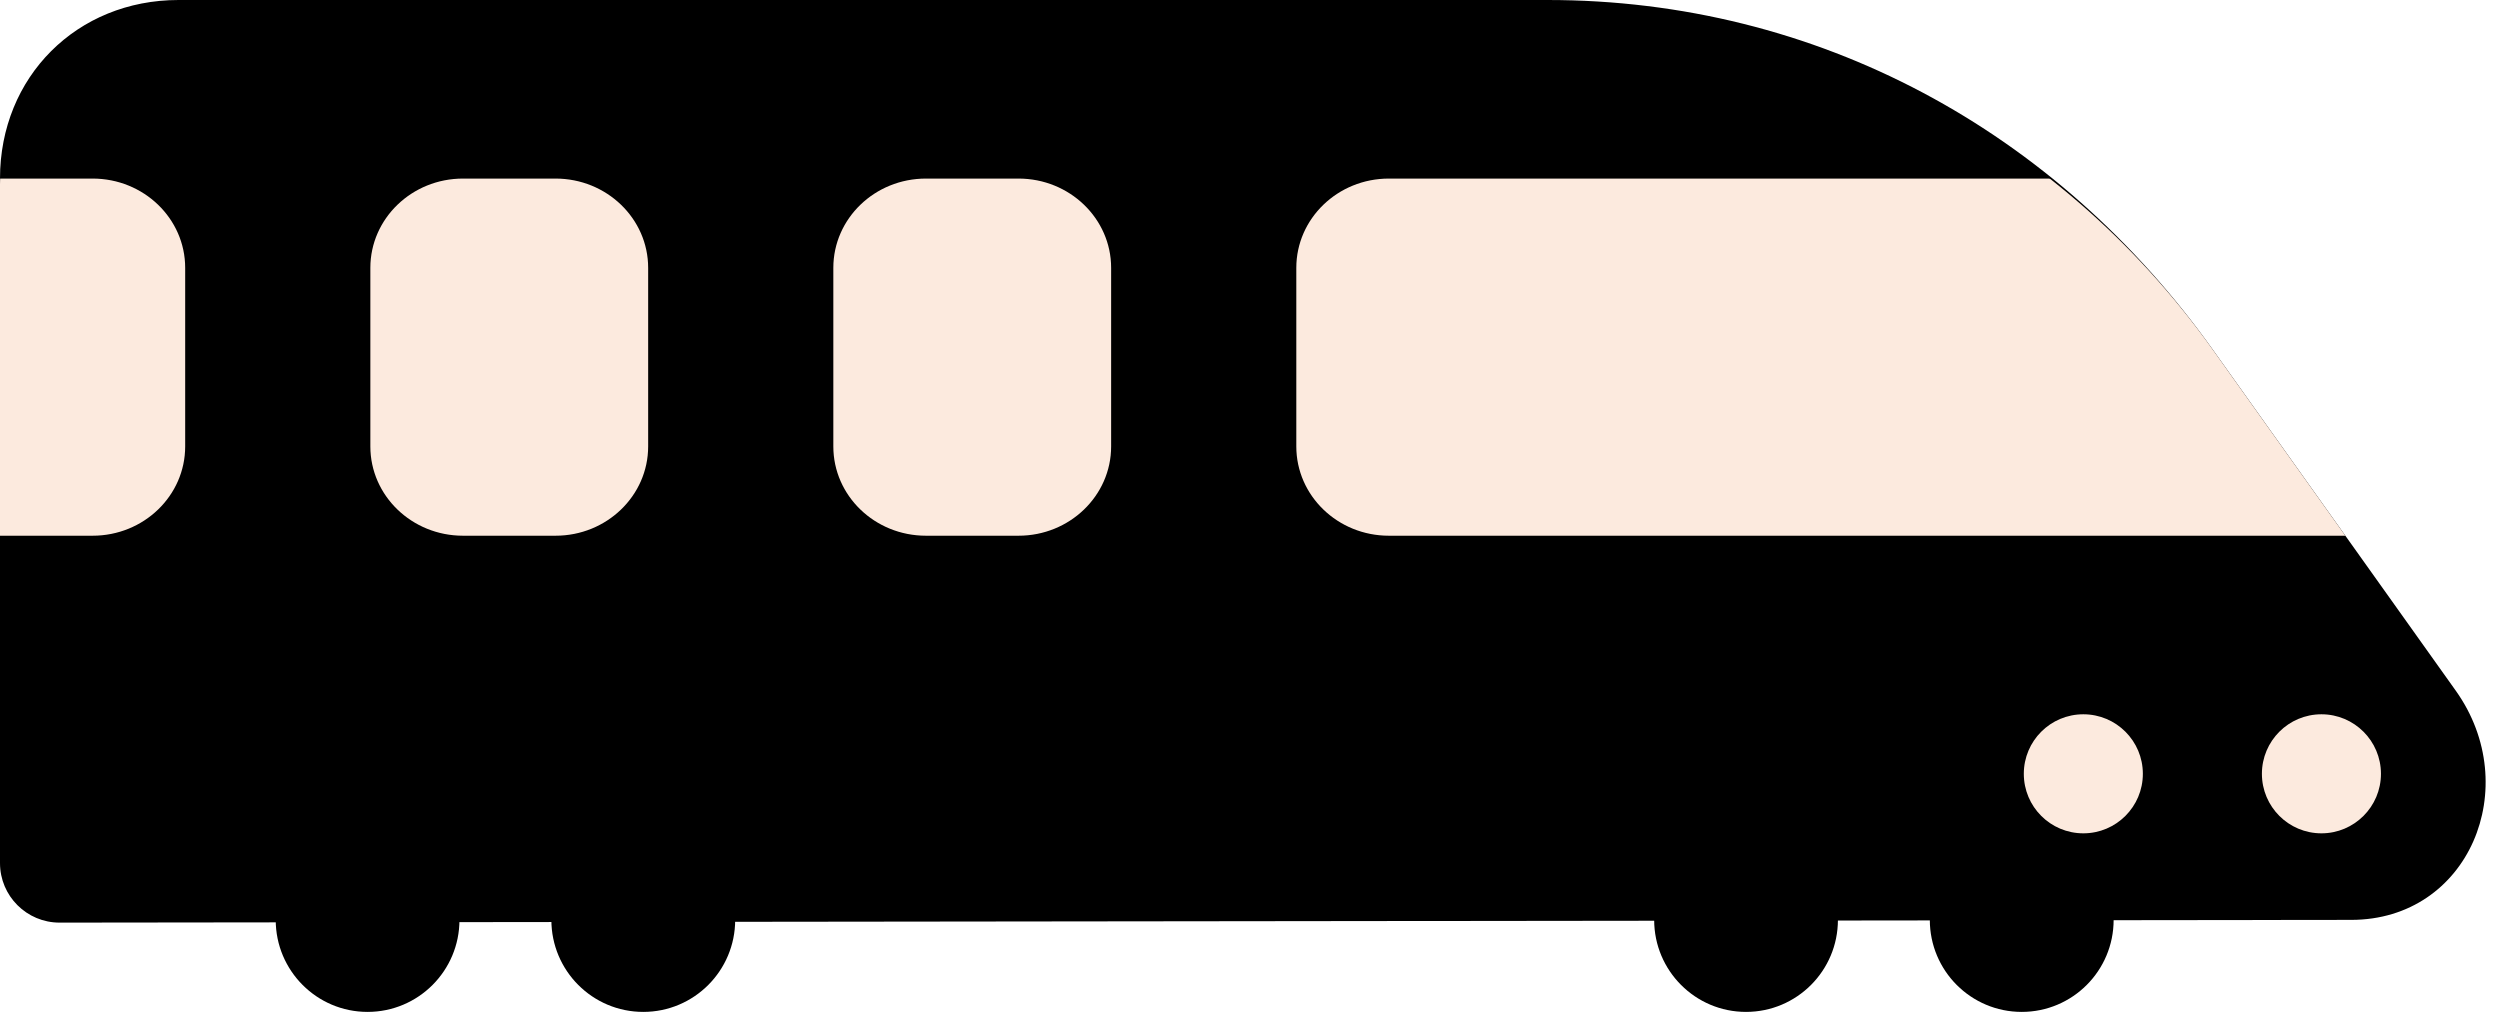
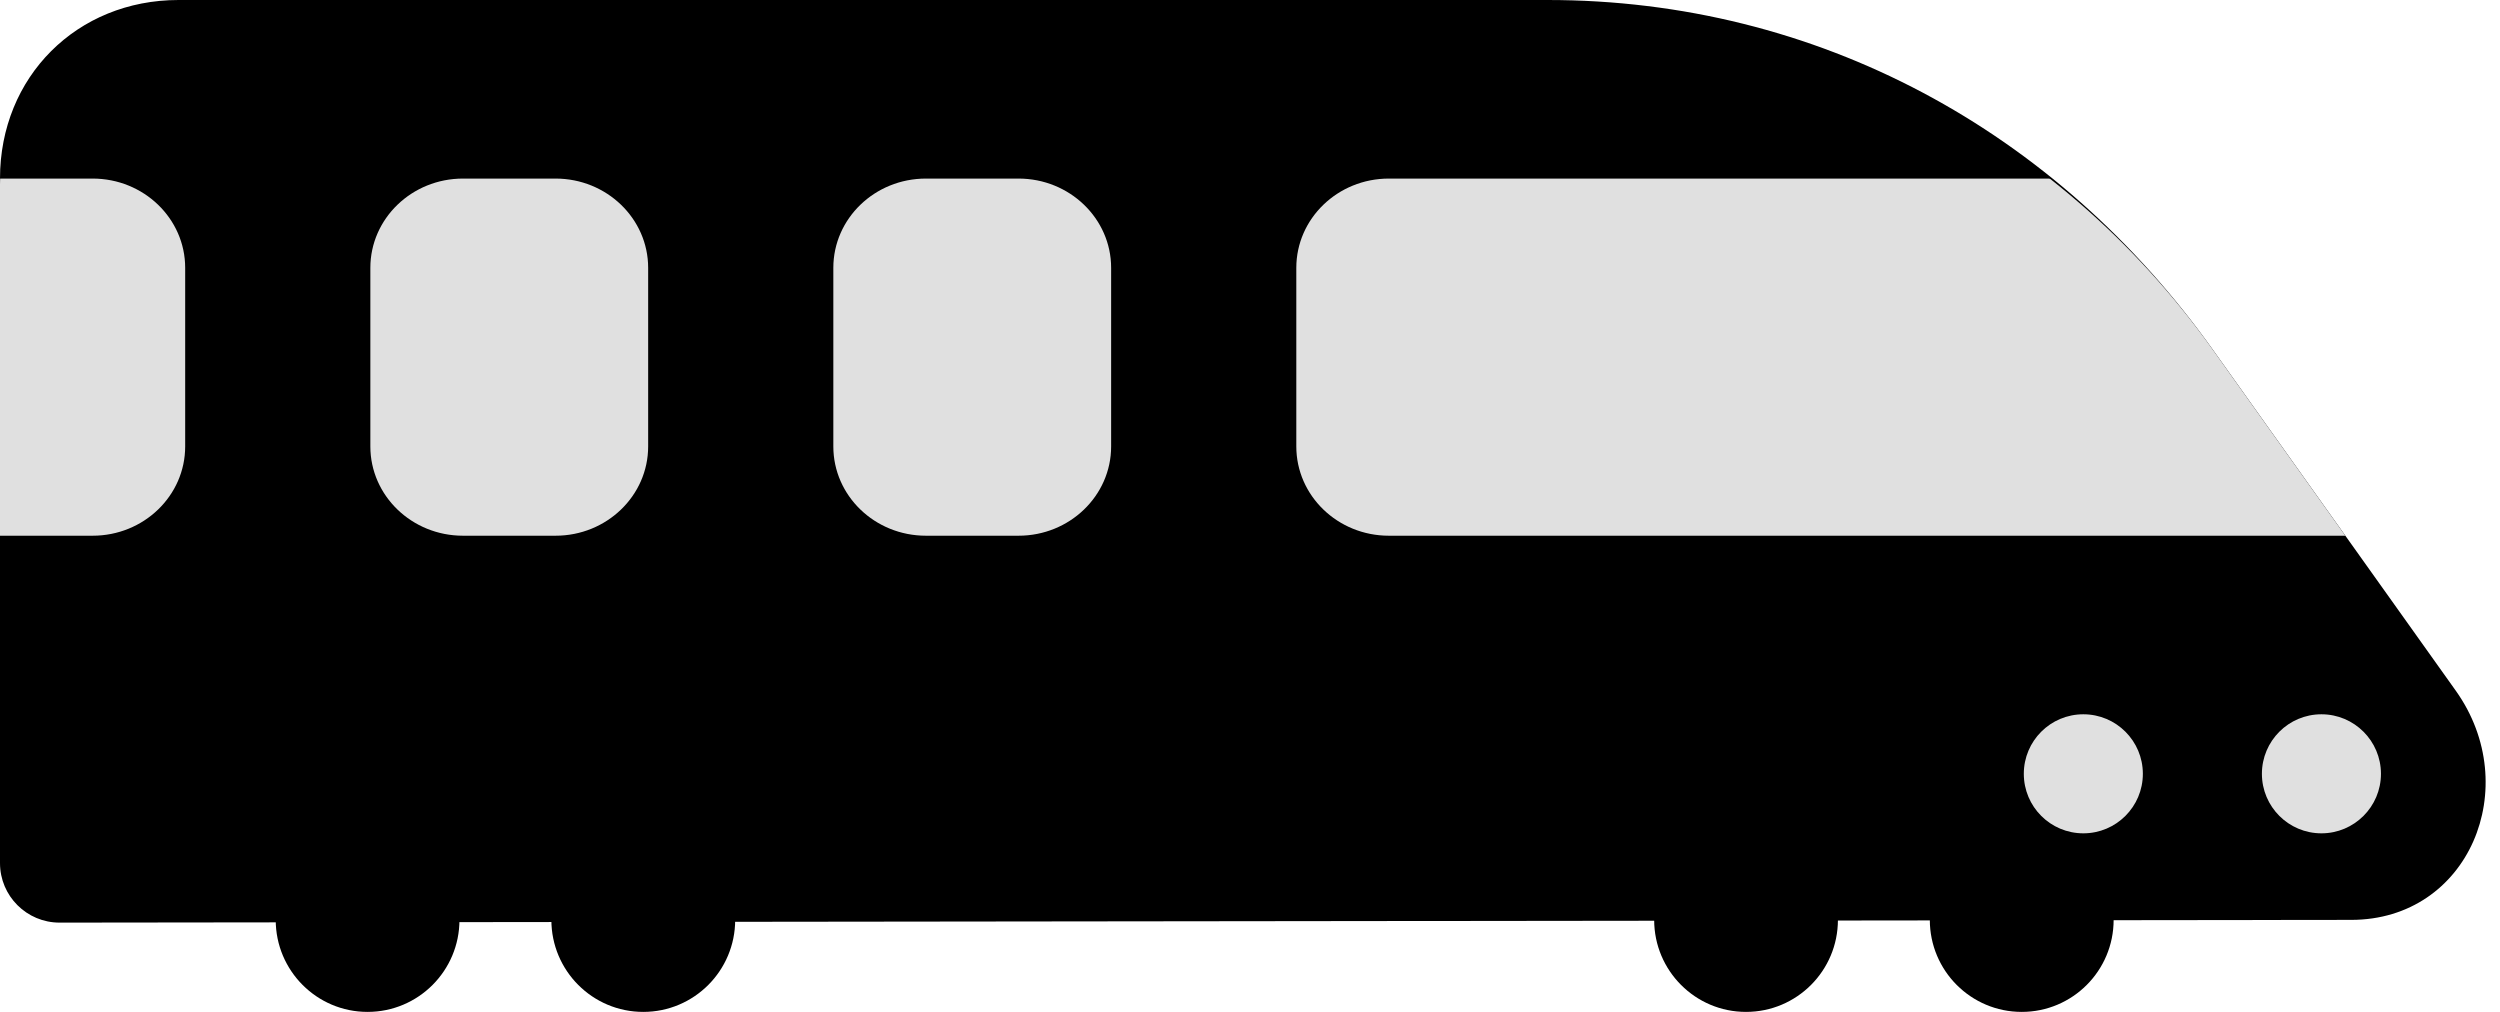
<svg xmlns="http://www.w3.org/2000/svg" viewBox="0 0 42 17" version="1.1">
  <g id="Canvas" fill="none">
    <g id="ico-train">
      <g id="Group 6">
        <g id="Vector">
          <path d="M 0 3L 0 14.5C 0 15.052 0.448 15.5 1 15.5L 39.5 15.454C 41.48 15.454 42.406 13.218 41.258 11.605L 37.174 5.873C 34.549 2.188 30.525 0 26 0L 3 0C 1.291 0 0 1.291 0 3Z" fill="currentColor" />
          <path d="M 12.351 15.454C 12.351 16.308 11.66 17 10.807 17C 9.954 17 9.263 16.308 9.263 15.454C 9.263 14.601 9.954 13.909 10.807 13.909C 11.66 13.909 12.351 14.601 12.351 15.454Z" fill="currentColor" />
          <path d="M 7.719 15.454C 7.719 16.308 7.028 17 6.175 17C 5.323 17 4.632 16.308 4.632 15.454C 4.632 14.601 5.323 13.909 6.175 13.909C 7.028 13.909 7.719 14.601 7.719 15.454Z" fill="currentColor" />
          <path d="M 35.509 15.454C 35.509 16.308 34.818 17 33.965 17C 33.112 17 32.421 16.308 32.421 15.454C 32.421 14.601 33.112 13.909 33.965 13.909C 34.818 13.909 35.509 14.601 35.509 15.454Z" fill="currentColor" />
          <path d="M 30.877 15.454C 30.877 16.308 30.186 17 29.333 17C 28.481 17 27.79 16.308 27.79 15.454C 27.79 14.601 28.481 13.909 29.333 13.909C 30.186 13.909 30.877 14.601 30.877 15.454Z" fill="currentColor" />
        </g>
        <g id="Mask Group">
          <mask id="mask0" mask-type="alpha" maskUnits="userSpaceOnUse" x="0" y="3" width="42" height="6">
            <g id="Vector_2">
-               <path d="M 0 0L 1.556 0C 2.415 0 3.111 0.672 3.111 1.5L 3.111 4.5C 3.111 5.328 2.415 6 1.556 6L 0 6L 0 0Z" transform="translate(0 3)" fill="#FCEADE" />
-               <path d="M 6.222 1.5C 6.222 0.672 6.919 0 7.778 0L 9.333 0C 10.192 0 10.889 0.672 10.889 1.5L 10.889 4.5C 10.889 5.328 10.192 6 9.333 6L 7.778 6C 6.919 6 6.222 5.328 6.222 4.5L 6.222 1.5Z" transform="translate(0 3)" fill="#FCEADE" />
-               <path d="M 14 1.5C 14 0.672 14.696 0 15.556 0L 17.111 0C 17.97 0 18.667 0.672 18.667 1.5L 18.667 4.5C 18.667 5.328 17.97 6 17.111 6L 15.556 6C 14.696 6 14 5.328 14 4.5L 14 1.5Z" transform="translate(0 3)" fill="#FCEADE" />
-               <path d="M 21.778 1.5C 21.778 0.672 22.474 0 23.333 0L 37 0L 42 6L 23.333 6C 22.474 6 21.778 5.328 21.778 4.5L 21.778 1.5Z" transform="translate(0 3)" fill="#FCEADE" />
+               <path d="M 0 0L 1.556 0C 2.415 0 3.111 0.672 3.111 1.5L 3.111 4.5C 3.111 5.328 2.415 6 1.556 6L 0 6L 0 0Z" transform="translate(0 3)" fill="#E0E0E0" />
+               <path d="M 6.222 1.5C 6.222 0.672 6.919 0 7.778 0L 9.333 0C 10.192 0 10.889 0.672 10.889 1.5L 10.889 4.5C 10.889 5.328 10.192 6 9.333 6L 7.778 6C 6.919 6 6.222 5.328 6.222 4.5L 6.222 1.5Z" transform="translate(0 3)" fill="#E0E0E0" />
+               <path d="M 14 1.5C 14 0.672 14.696 0 15.556 0L 17.111 0C 17.97 0 18.667 0.672 18.667 1.5L 18.667 4.5C 18.667 5.328 17.97 6 17.111 6L 15.556 6C 14.696 6 14 5.328 14 4.5L 14 1.5Z" transform="translate(0 3)" fill="#E0E0E0" />
+               <path d="M 21.778 1.5C 21.778 0.672 22.474 0 23.333 0L 37 0L 42 6L 23.333 6C 22.474 6 21.778 5.328 21.778 4.5L 21.778 1.5Z" transform="translate(0 3)" fill="#E0E0E0" />
            </g>
          </mask>
          <g mask="url(#mask0)">
            <g id="Vector 2">
-               <path d="M 0 3.094L 0 14.454C 0 15.007 0.448 15.454 1 15.454L 39.274 15.454C 41.254 15.454 42.406 13.218 41.258 11.605L 37.174 5.873C 34.549 2.188 30.303 0 25.778 0L 3.094 0C 1.385 0 0 1.385 0 3.094Z" fill="#FCEADE" />
+               <path d="M 0 3.094L 0 14.454C 0 15.007 0.448 15.454 1 15.454L 39.274 15.454C 41.254 15.454 42.406 13.218 41.258 11.605L 37.174 5.873C 34.549 2.188 30.303 0 25.778 0L 3.094 0C 1.385 0 0 1.385 0 3.094Z" fill="#E0E0E0" />
            </g>
          </g>
        </g>
        <g id="Rectangle 5">
-           <rect width="2" height="2" rx="1" transform="translate(34 12)" fill="#FCEADE" />
+           <rect width="2" height="2" rx="1" transform="translate(34 12)" fill="#E0E0E0" />
        </g>
        <g id="Rectangle 5.1">
-           <path d="M 0 1C 0 0.448 0.448 0 1 0C 1.552 0 2 0.448 2 1C 2 1.552 1.552 2 1 2C 0.448 2 0 1.552 0 1Z" transform="translate(38 12)" fill="#FCEADE" />
+           <path d="M 0 1C 0 0.448 0.448 0 1 0C 1.552 0 2 0.448 2 1C 2 1.552 1.552 2 1 2C 0.448 2 0 1.552 0 1Z" transform="translate(38 12)" fill="#E0E0E0" />
        </g>
      </g>
    </g>
  </g>
</svg>
